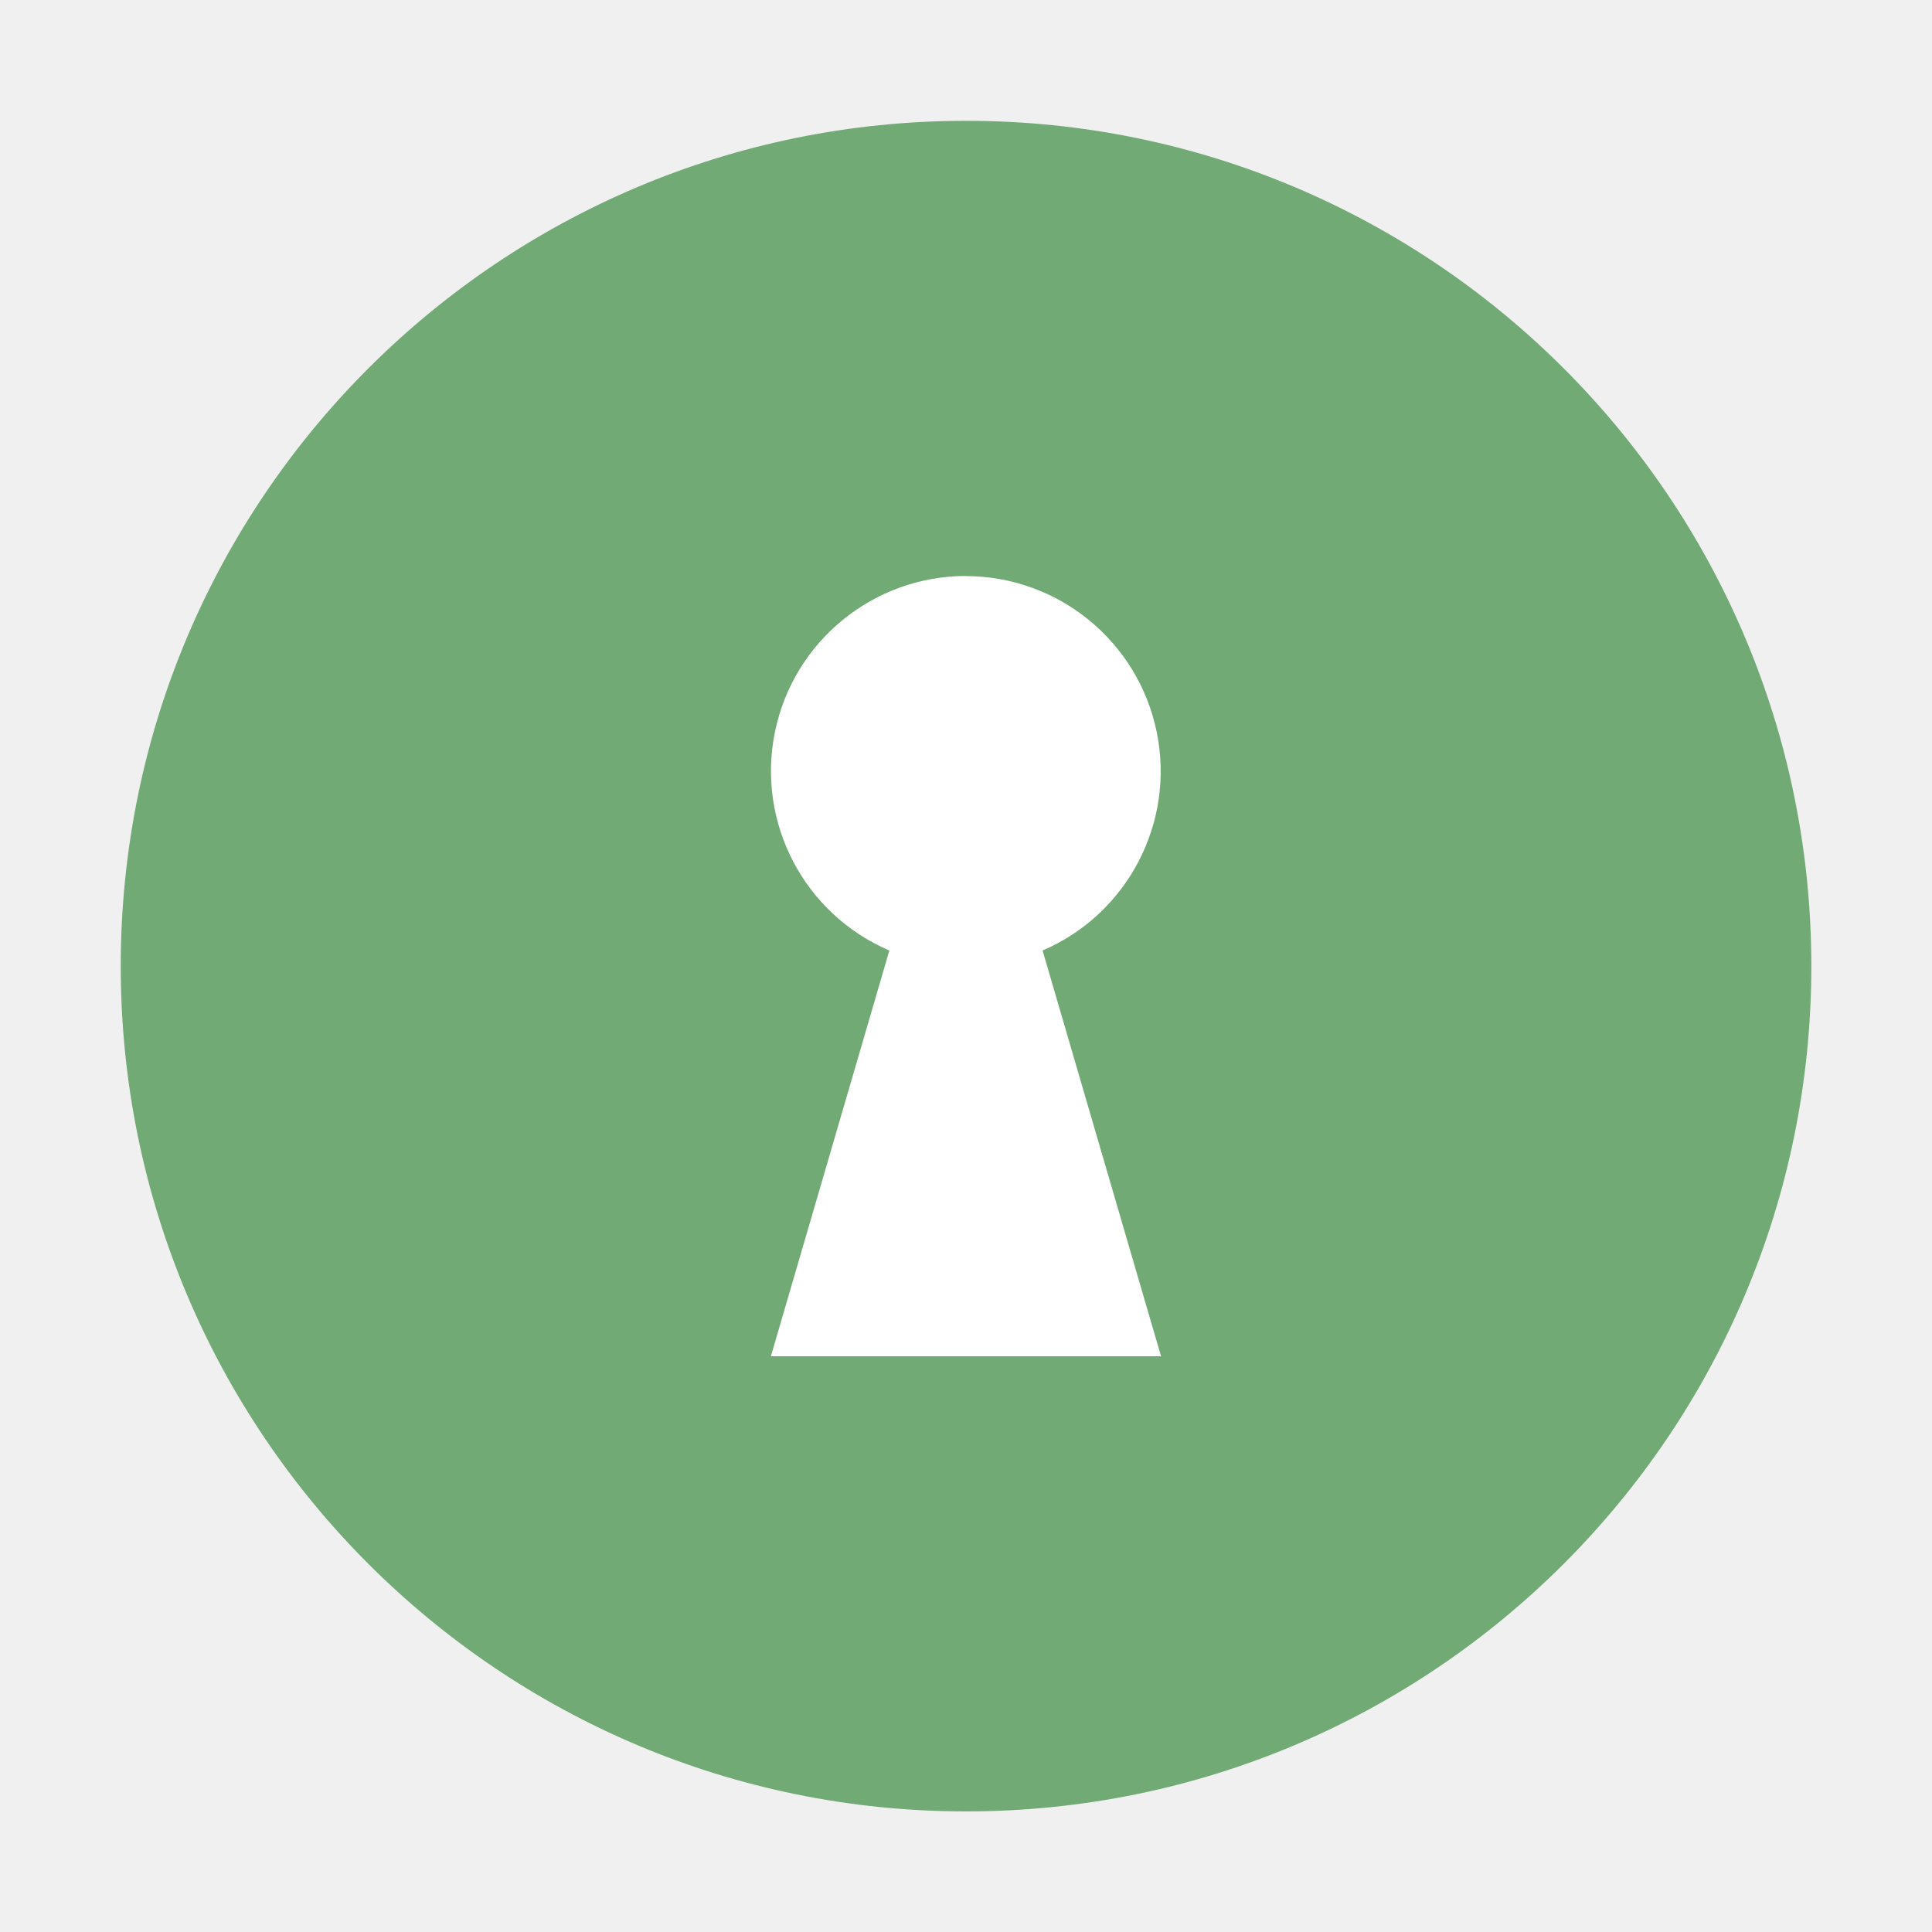
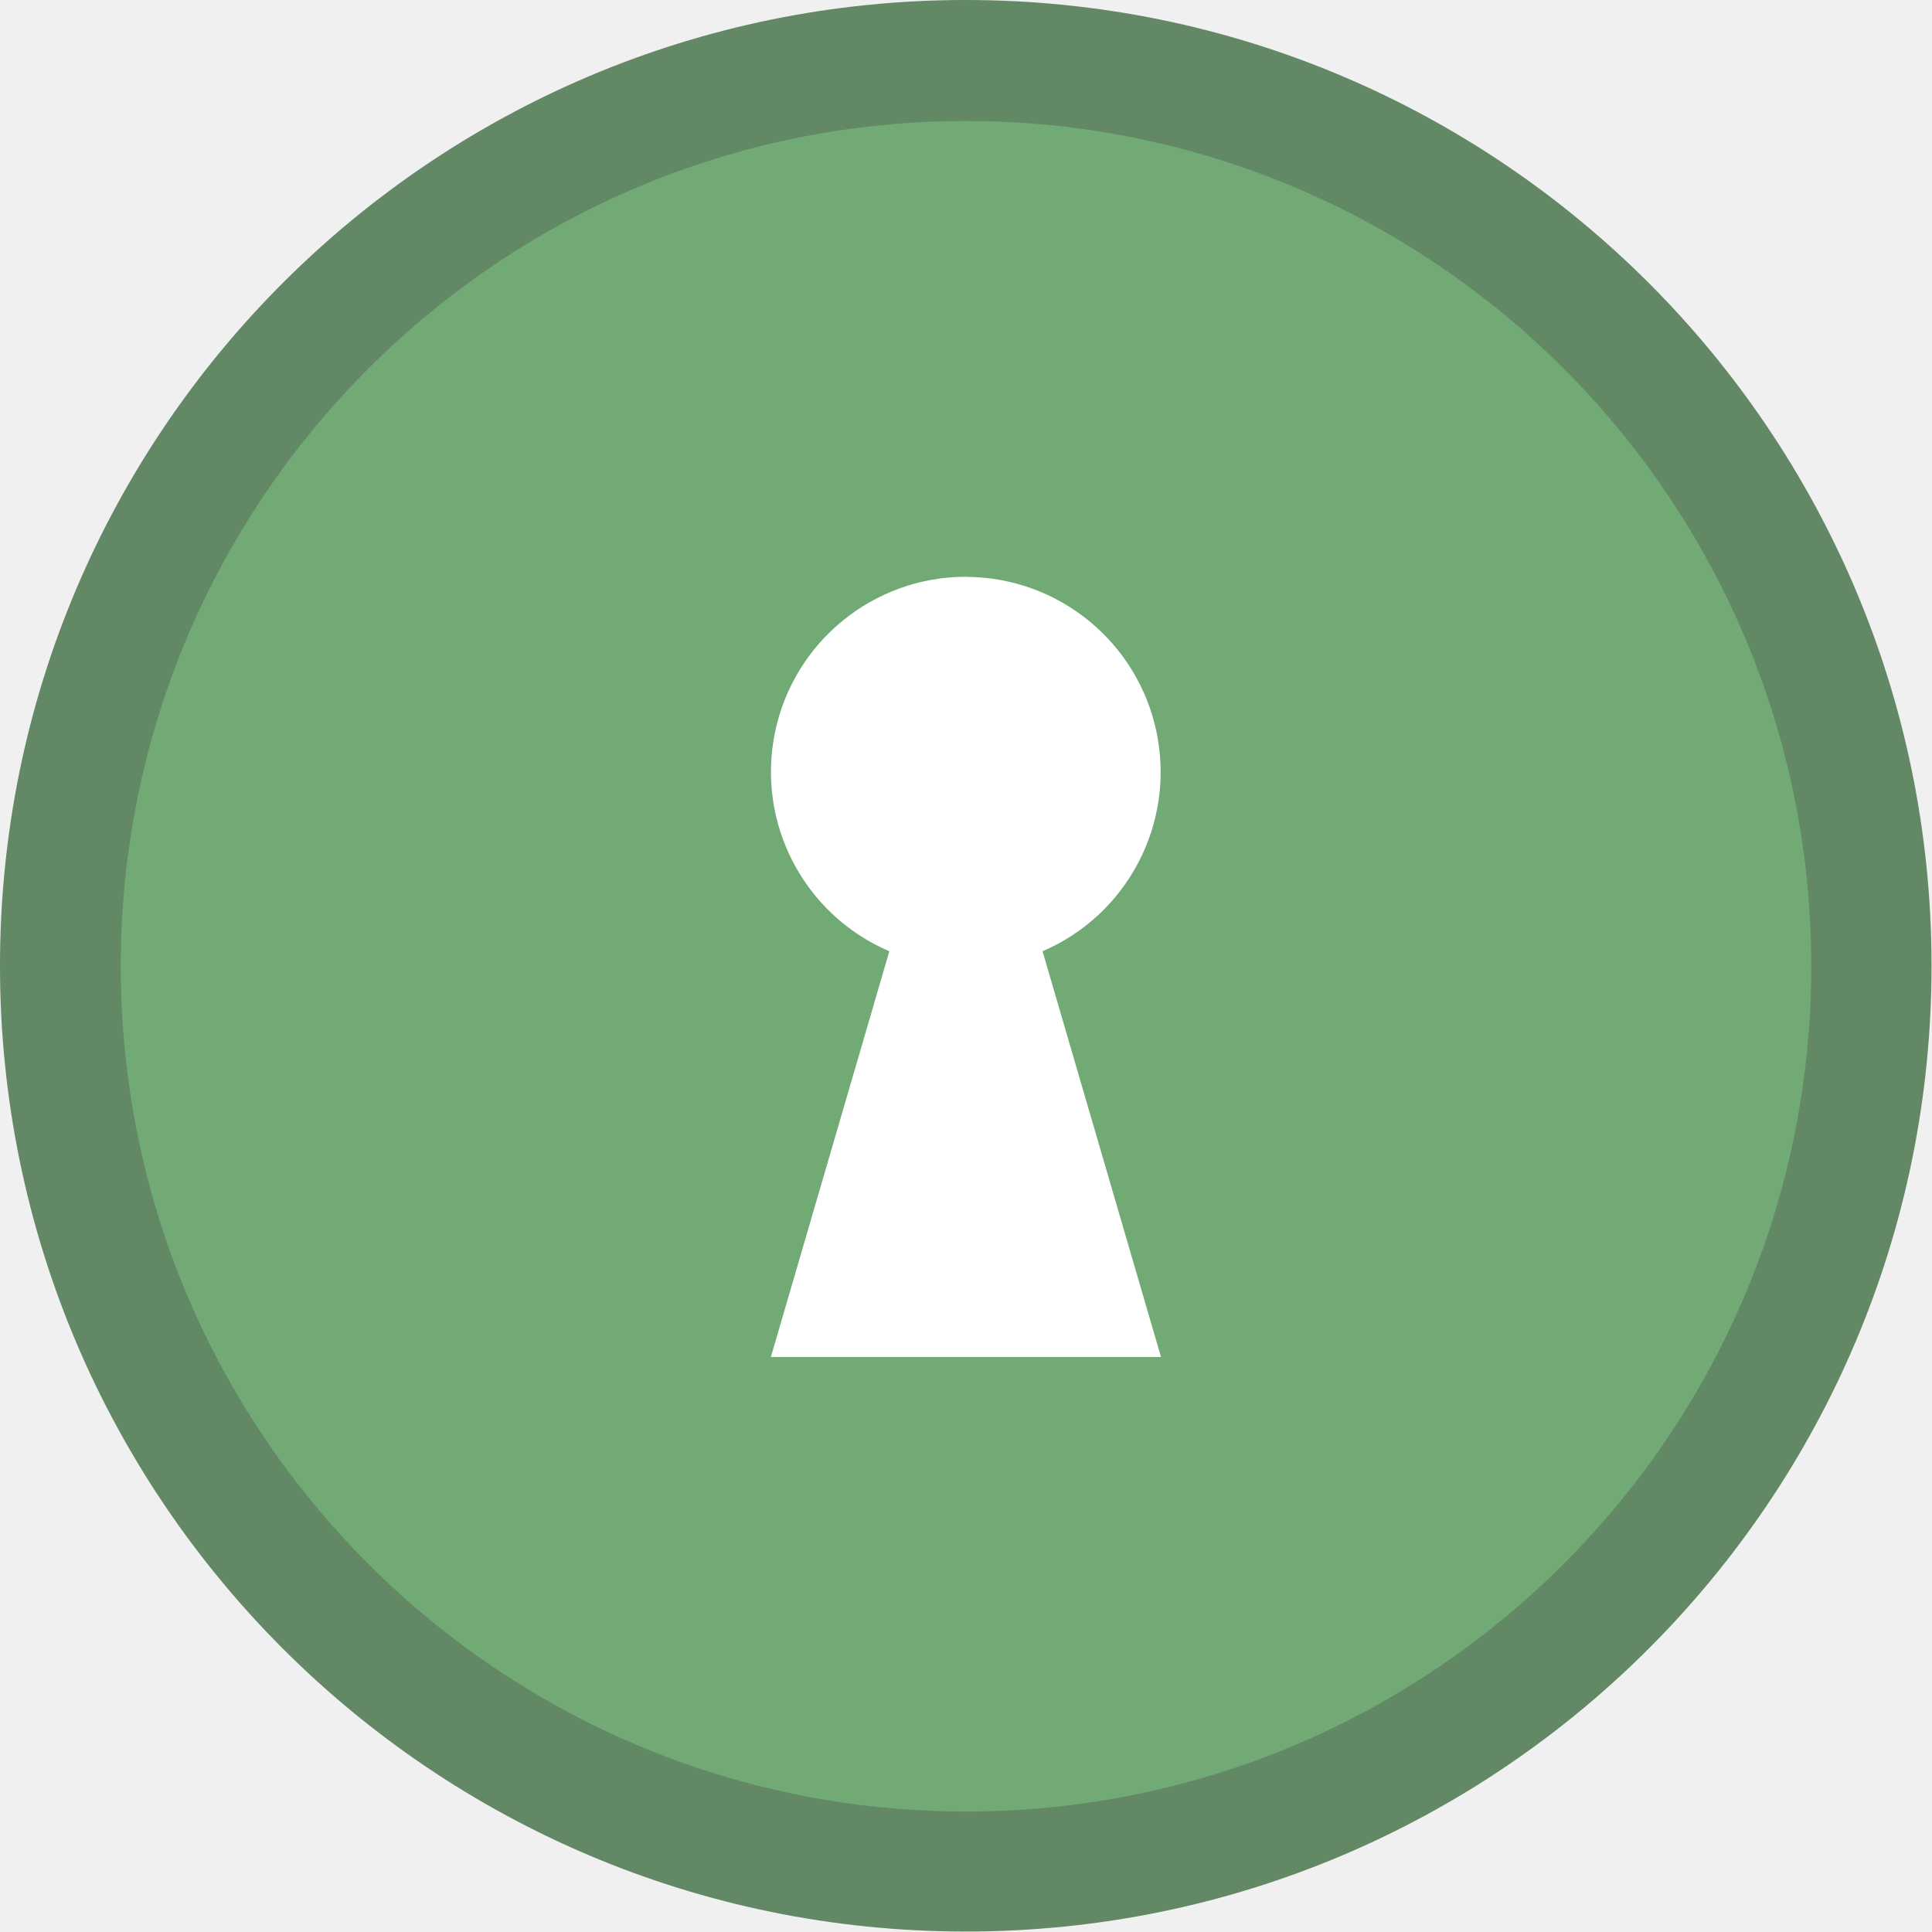
- <svg xmlns="http://www.w3.org/2000/svg" width="16" height="16" viewBox="0 0 4.233 4.233">
-   <g transform="translate(-.163 -75.565) scale(.26923)" stroke-width="3.714">
-     <circle cx="8.467" cy="288.533" r="6.879" fill="#71aa75" paint-order="stroke markers fill" />
-     <path d="M8.467 285.358a1.588 1.588 0 0 0-.624 3.048l-.964 3.302h3.175l-.964-3.302a1.588 1.588 0 0 0-.624-3.047z" style="marker:none" color="#000" overflow="visible" fill="#fff" />
+ <svg xmlns="http://www.w3.org/2000/svg" width="16" height="16" version="1.1" viewBox="0 0 4.233 4.233">
+   <circle cx="2.116" cy="2.116" r="2.116" fill="#628865" stroke-width="1.143" paint-order="stroke markers fill" />
+   <g transform="matrix(.26922 0 0 .26922 -.16298 -75.561)" stroke-width="3.714">
+     <circle cx="8.467" cy="288.53" r="6.879" fill="#71aa75" paint-order="stroke markers fill" />
+     <path d="m8.467 285.36a1.588 1.588 0 0 0-0.624 3.048l-0.964 3.302h3.175l-0.964-3.302a1.588 1.588 0 0 0-0.624-3.047z" color="#000000" fill="#ffffff" overflow="visible" />
  </g>
</svg>
